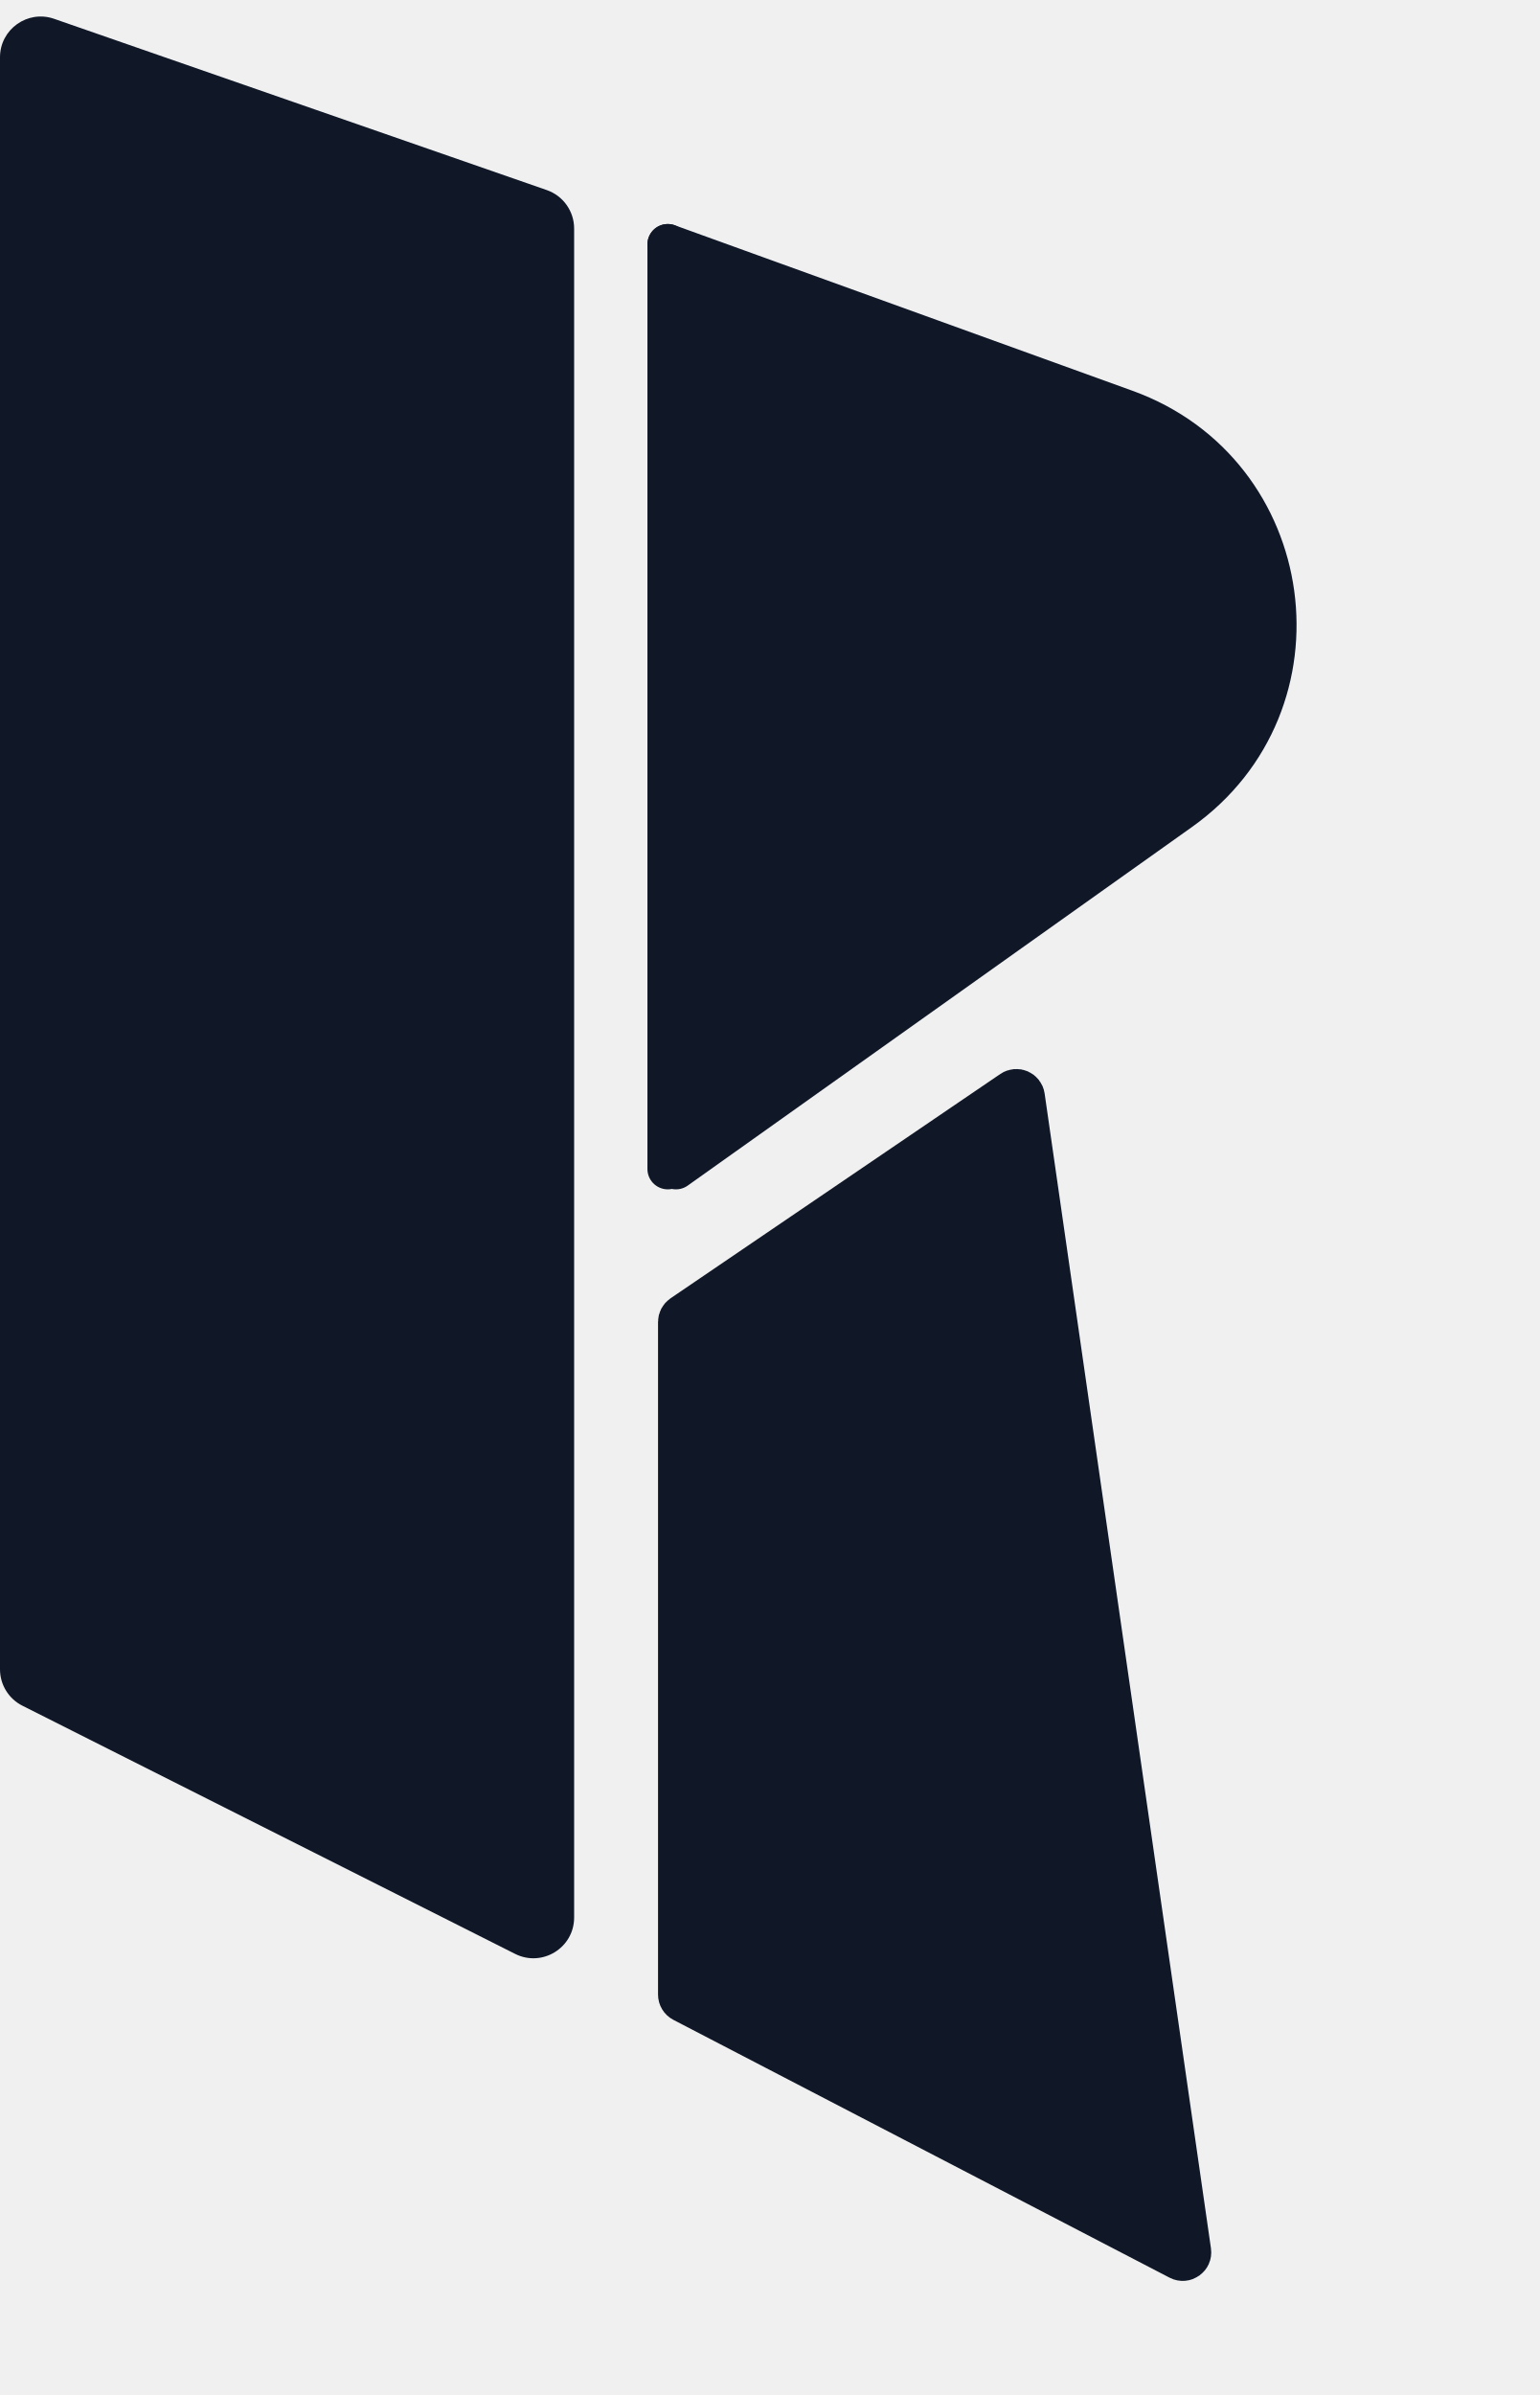
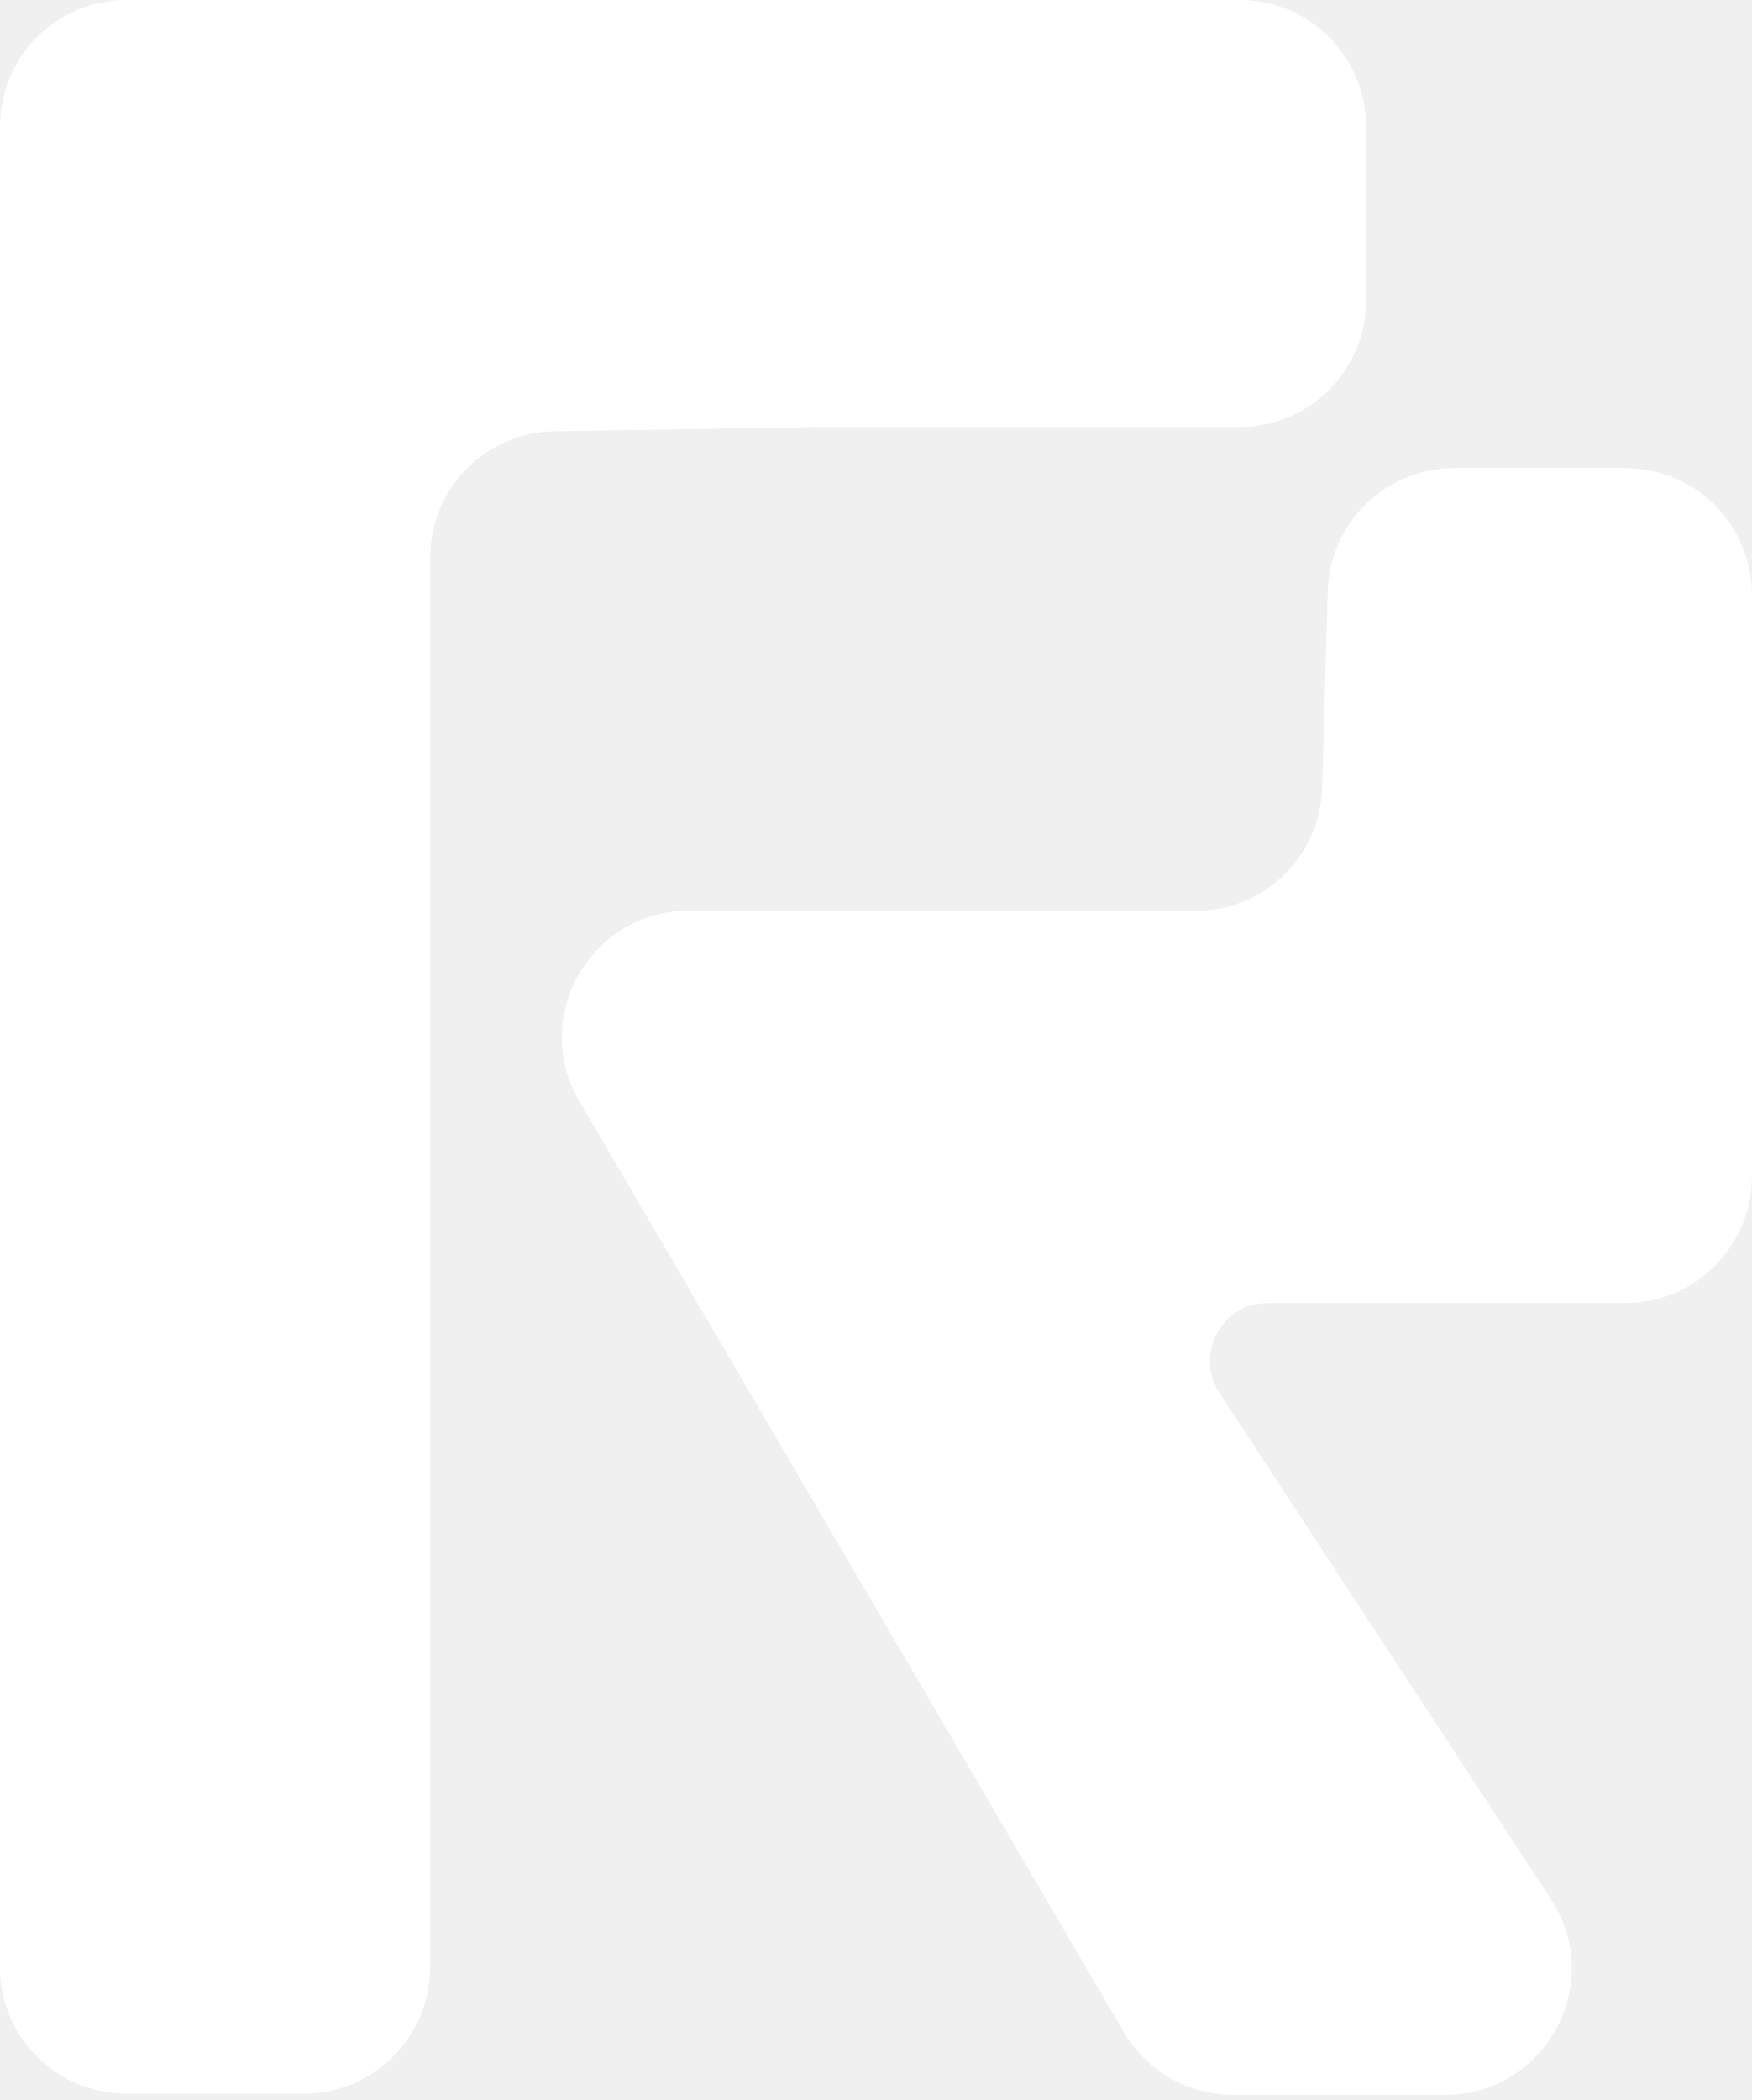
- <svg xmlns="http://www.w3.org/2000/svg" width="189" height="294" viewBox="0 0 189 294" fill="none">
-   <path d="M82 30L138.221 50.324C159.467 58.004 163.338 86.388 144.925 99.477L83 143.5" stroke="#101828" stroke-width="5" stroke-linecap="round" />
-   <path d="M82.5 32.48C82.5 30.922 84.213 29.973 85.533 30.798C85.694 30.898 85.865 30.983 86.042 31.052L138.922 51.424C143.844 53.32 147.789 57.13 149.854 61.984L153.785 71.223C155.523 75.308 155.816 79.863 154.614 84.137L153.905 86.658C152.714 90.892 150.126 94.6 146.562 97.178L84.543 142.044C83.691 142.66 82.5 142.051 82.5 141V32.48Z" fill="#101828" stroke="#101828" />
-   <path d="M82 30V143.5" stroke="#101828" stroke-width="5" stroke-linecap="round" />
-   <path d="M0 7.031C0 3.591 3.392 1.179 6.641 2.308L67.141 23.333C69.152 24.032 70.5 25.927 70.5 28.056V235.384C70.5 239.107 66.577 241.524 63.251 239.85L2.751 209.385C1.064 208.536 0 206.808 0 204.92V7.031Z" fill="#101828" />
-   <path d="M83.301 244.844L83.301 162.272C83.301 161.941 83.465 161.631 83.739 161.445L124.245 133.9C124.856 133.485 125.692 133.853 125.797 134.585L146.222 276.352C146.338 277.158 145.494 277.757 144.772 277.382L83.84 245.731C83.509 245.559 83.301 245.217 83.301 244.844Z" fill="#101828" stroke="#101828" stroke-width="5" stroke-linecap="round" />
-   <path d="M145.356 275.099L84.5 243.197V161.77L124.122 135.843L145.356 275.099Z" fill="#101828" stroke="#101828" />
+ <svg xmlns="http://www.w3.org/2000/svg" width="277" height="332" viewBox="0 0 277 332" fill="none">
+   <path d="M0 20C0 8.954 8.954 0 20 0H68H196C207.046 0 216 8.954 216 20V47.5C216 58.546 207.046 67.5 196 67.5H130L87.677 68.183C76.759 68.359 68 77.26 68 88.18V311C68 322.046 59.046 331 48 331H20C8.954 331 0 322.046 0 311V20Z" fill="white" />
+   <path d="M91.606 174.098C83.807 160.765 93.423 144 108.87 144H152.5H189.063C199.887 144 208.746 135.39 209.055 124.571L209.945 93.429C210.254 82.61 219.113 74 229.937 74H257C268.046 74 277 82.954 277 94V144V186C277 197.046 268.046 206 257 206H200.5C193.196 206 188.813 214.111 192.815 220.221L245.222 300.233C253.934 313.534 244.392 331.191 228.492 331.191H194.971C187.867 331.191 181.295 327.422 177.708 321.29L91.606 174.098Z" fill="white" />
</svg>
